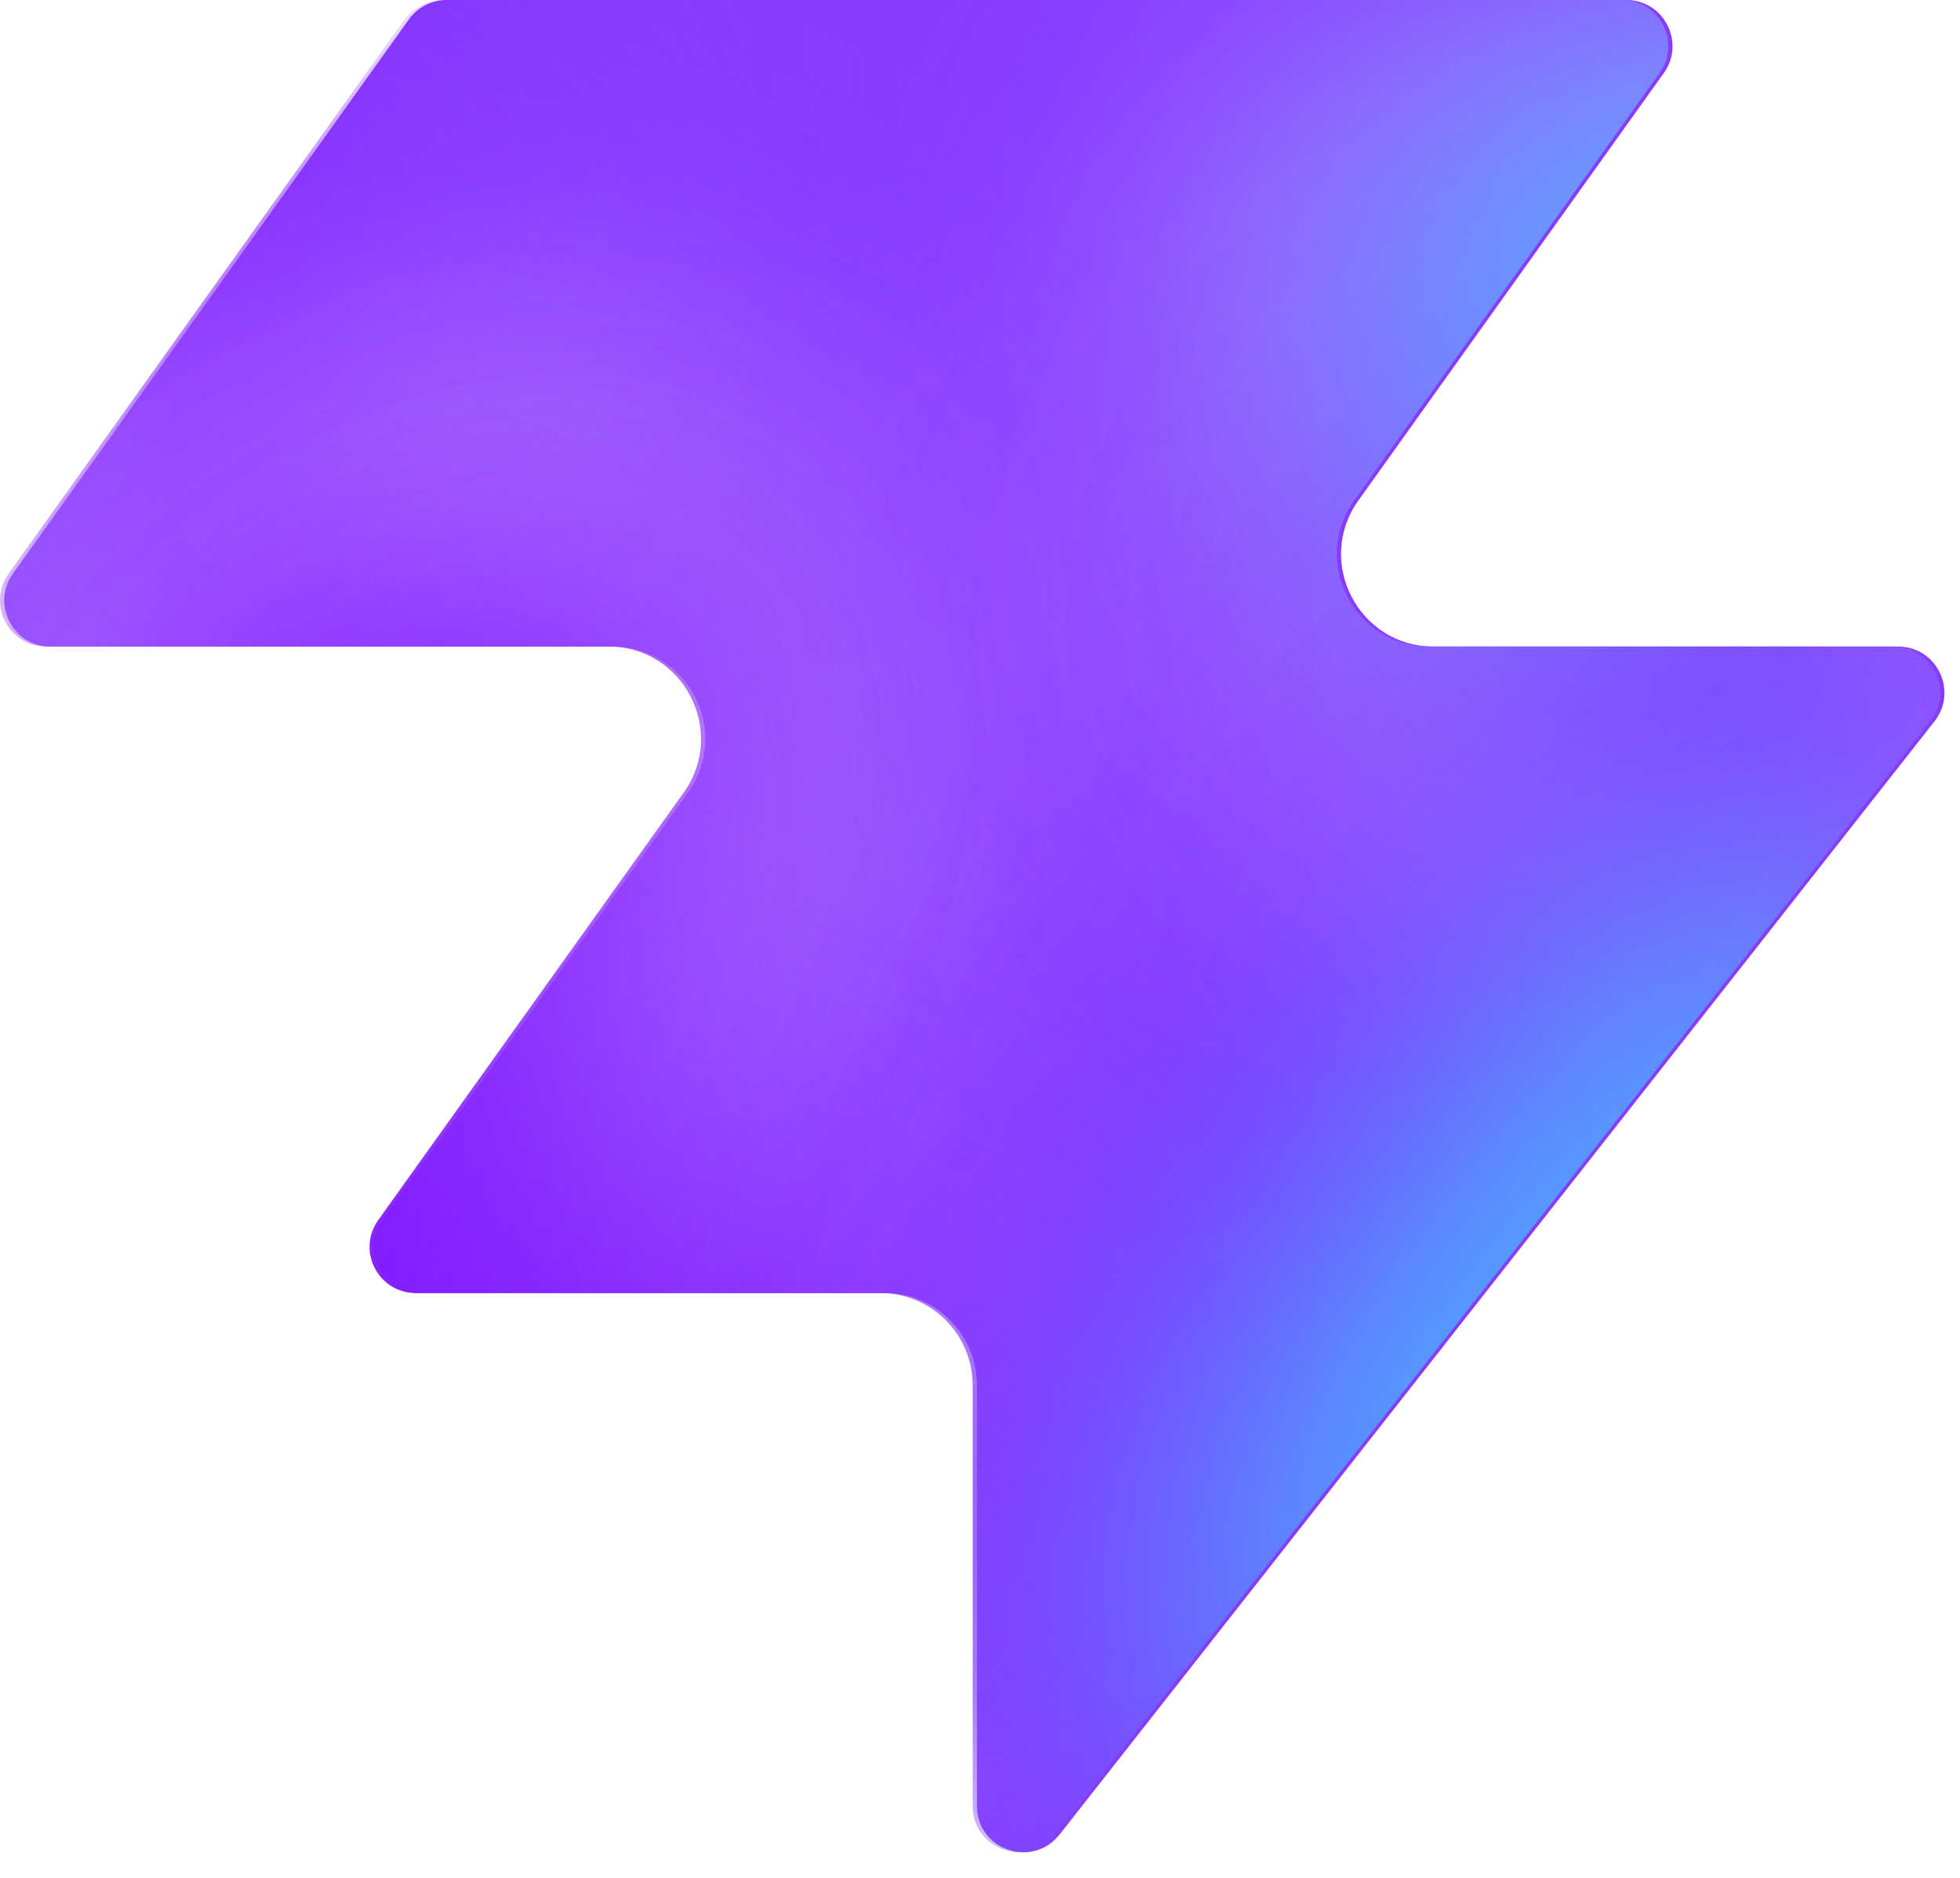
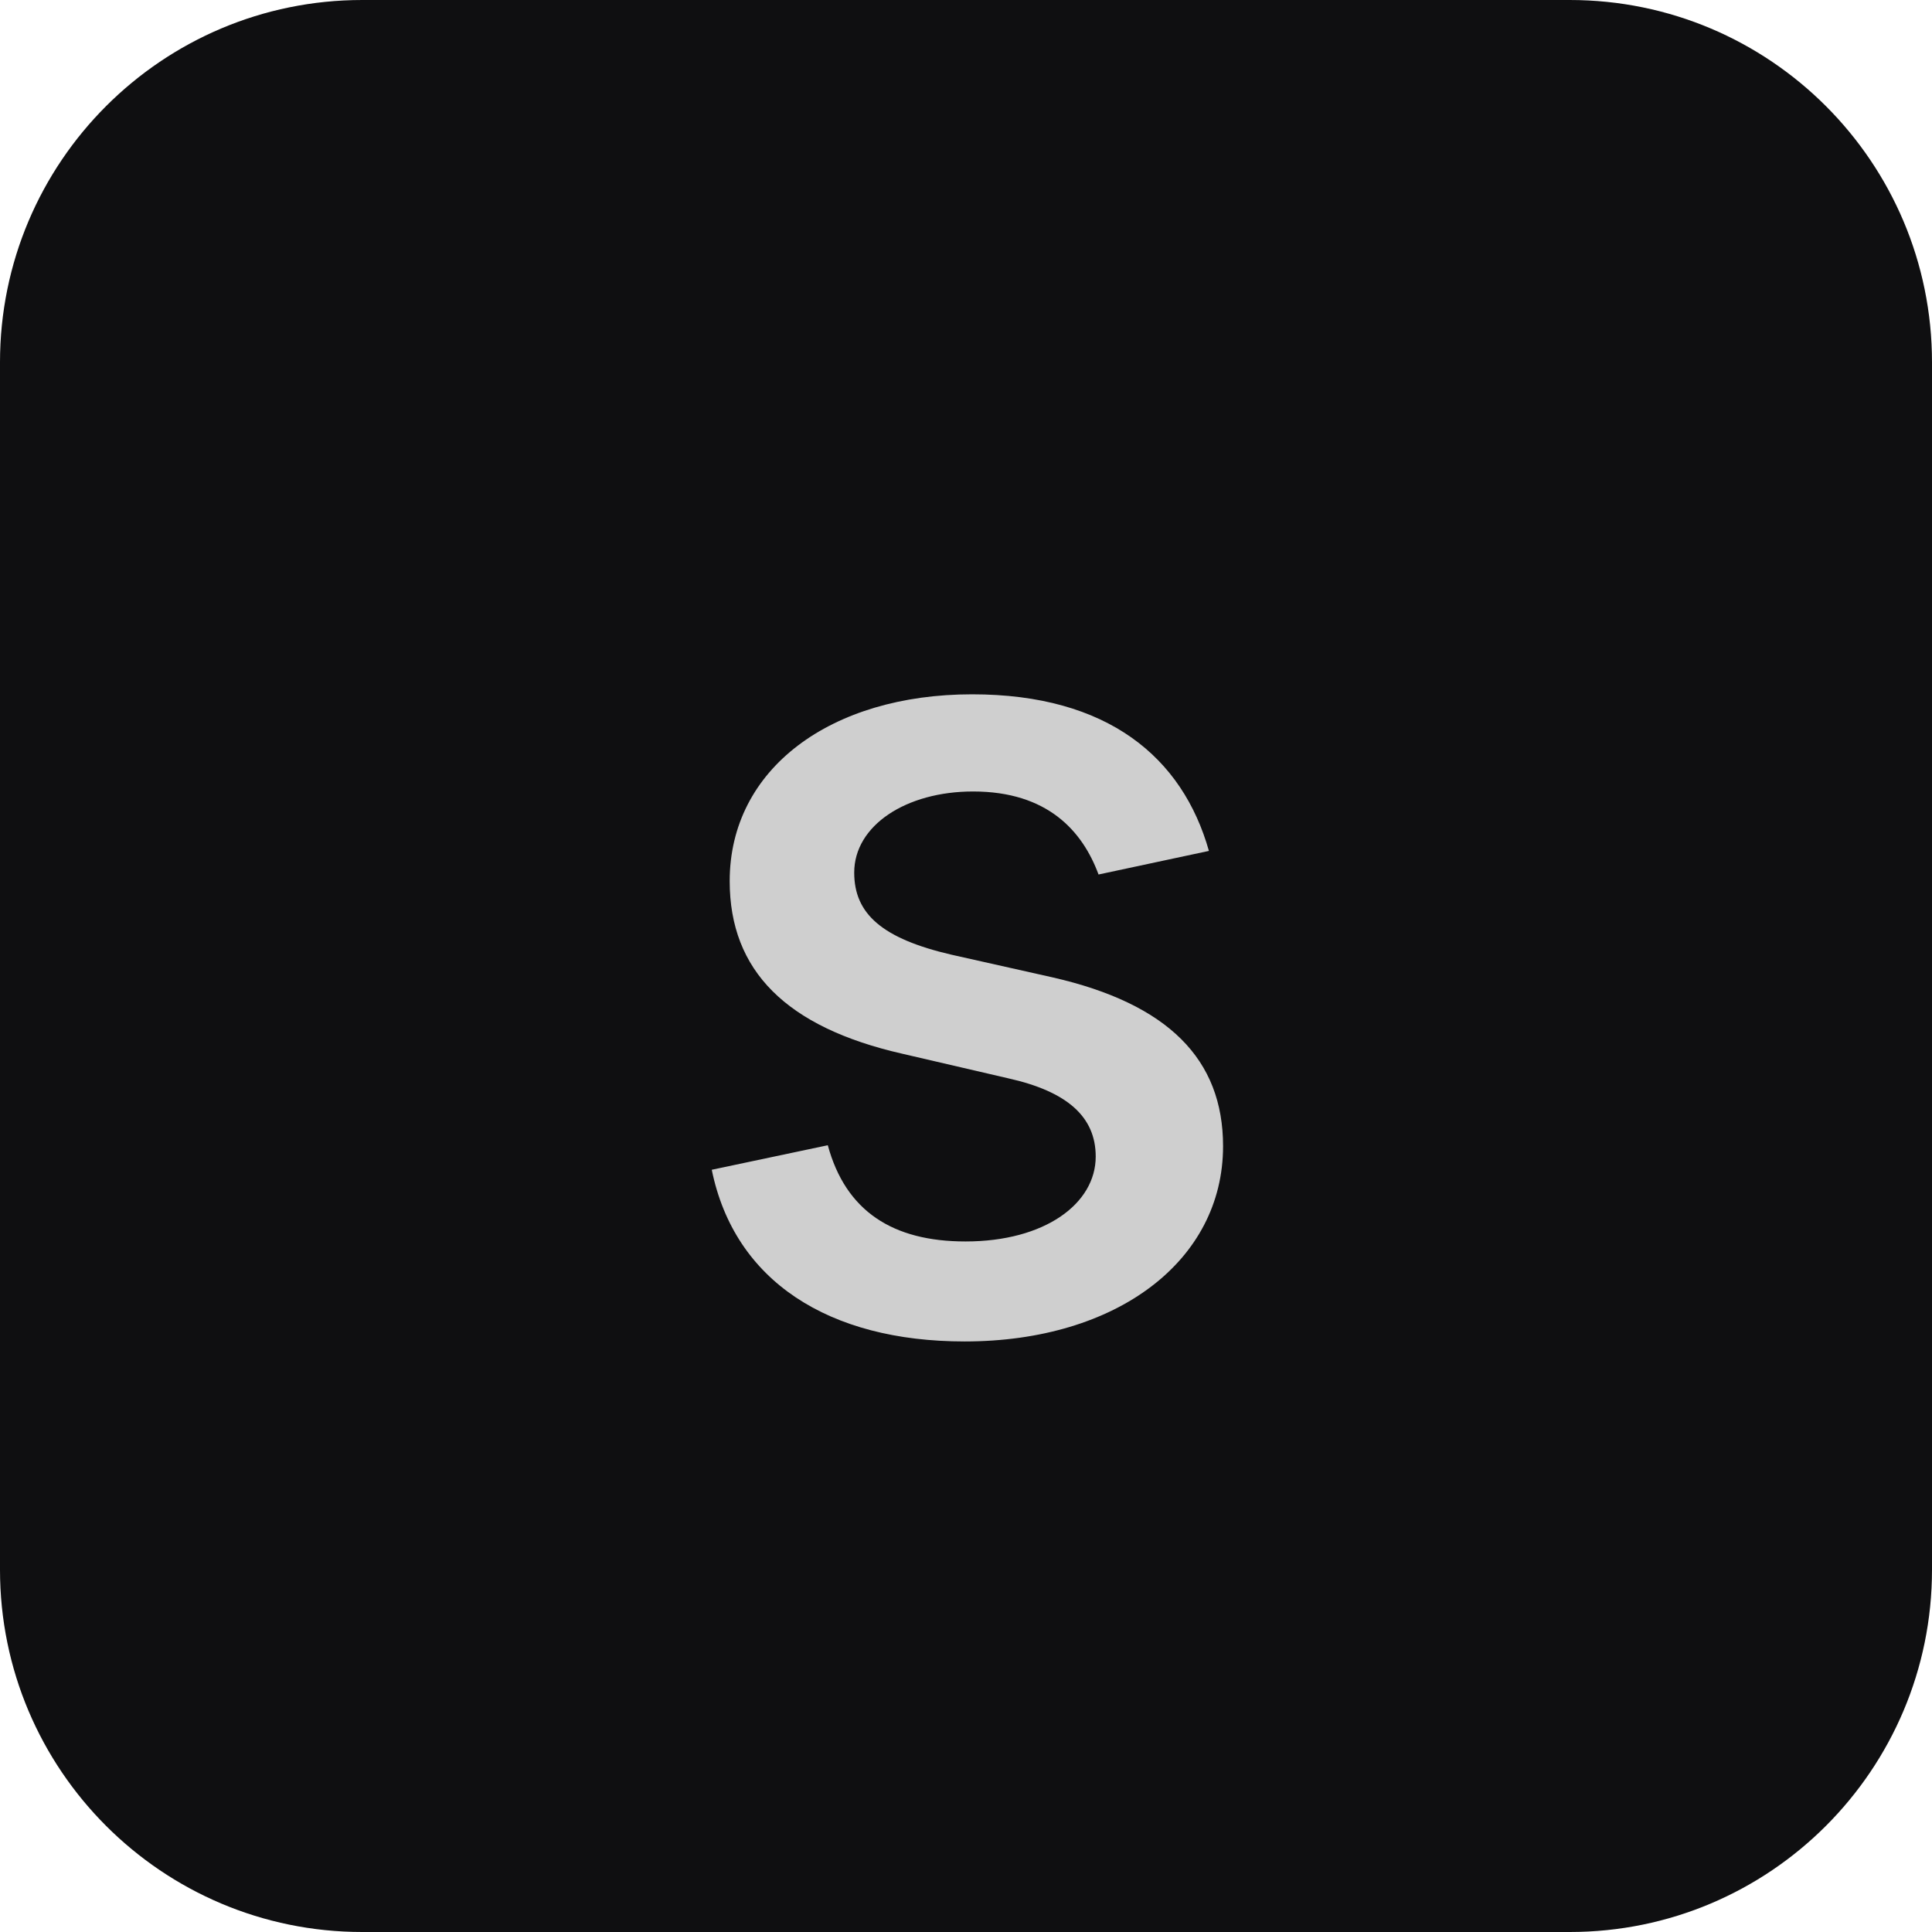
- <svg xmlns="http://www.w3.org/2000/svg" width="48" height="46" fill="none" viewBox="0 0 48 46">
-   <path fill="#863bff" d="M25.946 44.938c-.664.845-2.021.375-2.021-.698V33.937a2.26 2.26 0 0 0-2.262-2.262H10.287c-.92 0-1.456-1.04-.92-1.788l7.48-10.471c1.07-1.497 0-3.578-1.842-3.578H1.237c-.92 0-1.456-1.04-.92-1.788L10.013.474c.214-.297.556-.474.92-.474h28.894c.92 0 1.456 1.04.92 1.788l-7.48 10.471c-1.07 1.498 0 3.579 1.842 3.579h11.377c.943 0 1.473 1.088.89 1.83L25.947 44.94z" style="fill:#863bff;fill:color(display-p3 .525 .23 1);fill-opacity:1" />
-   <mask id="a" width="48" height="46" x="0" y="0" maskUnits="userSpaceOnUse" style="mask-type:alpha">
-     <path fill="#000" d="M25.842 44.938c-.664.844-2.021.375-2.021-.698V33.937a2.26 2.26 0 0 0-2.262-2.262H10.183c-.92 0-1.456-1.04-.92-1.788l7.48-10.471c1.07-1.498 0-3.579-1.842-3.579H1.133c-.92 0-1.456-1.04-.92-1.787L9.91.473c.214-.297.556-.474.92-.474h28.894c.92 0 1.456 1.04.92 1.788l-7.48 10.471c-1.07 1.498 0 3.578 1.842 3.578h11.377c.943 0 1.473 1.088.89 1.832L25.843 44.94z" style="fill:#000;fill-opacity:1" />
-   </mask>
-   <g mask="url(#a)">
-     <g filter="url(#b)">
-       <ellipse cx="5.508" cy="14.704" fill="#ede6ff" rx="5.508" ry="14.704" style="fill:#ede6ff;fill:color(display-p3 .927 .903 1);fill-opacity:1" transform="matrix(.00324 1 1 -.00324 -4.47 31.516)" />
-     </g>
-     <g filter="url(#c)">
-       <ellipse cx="10.399" cy="29.851" fill="#ede6ff" rx="10.399" ry="29.851" style="fill:#ede6ff;fill:color(display-p3 .927 .903 1);fill-opacity:1" transform="matrix(.00324 1 1 -.00324 -39.328 7.883)" />
-     </g>
-     <g filter="url(#d)">
-       <ellipse cx="5.508" cy="30.487" fill="#7e14ff" rx="5.508" ry="30.487" style="fill:#7e14ff;fill:color(display-p3 .492 .077 1);fill-opacity:1" transform="rotate(89.814 -25.913 -14.639)scale(1 -1)" />
-     </g>
-     <g filter="url(#e)">
-       <ellipse cx="5.508" cy="30.599" fill="#7e14ff" rx="5.508" ry="30.599" style="fill:#7e14ff;fill:color(display-p3 .492 .077 1);fill-opacity:1" transform="rotate(89.814 -32.644 -3.334)scale(1 -1)" />
-     </g>
-     <g filter="url(#f)">
-       <ellipse cx="5.508" cy="30.599" fill="#7e14ff" rx="5.508" ry="30.599" style="fill:#7e14ff;fill:color(display-p3 .492 .077 1);fill-opacity:1" transform="matrix(.00324 1 1 -.00324 -34.34 30.47)" />
-     </g>
-     <g filter="url(#g)">
-       <ellipse cx="14.072" cy="22.078" fill="#ede6ff" rx="14.072" ry="22.078" style="fill:#ede6ff;fill:color(display-p3 .927 .903 1);fill-opacity:1" transform="rotate(93.35 24.506 48.493)scale(-1 1)" />
-     </g>
-     <g filter="url(#h)">
-       <ellipse cx="3.47" cy="21.501" fill="#7e14ff" rx="3.47" ry="21.501" style="fill:#7e14ff;fill:color(display-p3 .492 .077 1);fill-opacity:1" transform="rotate(89.009 28.708 47.59)scale(-1 1)" />
-     </g>
-     <g filter="url(#i)">
-       <ellipse cx="3.47" cy="21.501" fill="#7e14ff" rx="3.47" ry="21.501" style="fill:#7e14ff;fill:color(display-p3 .492 .077 1);fill-opacity:1" transform="rotate(89.009 28.708 47.59)scale(-1 1)" />
-     </g>
-     <g filter="url(#j)">
-       <ellipse cx=".387" cy="8.972" fill="#7e14ff" rx="4.407" ry="29.108" style="fill:#7e14ff;fill:color(display-p3 .492 .077 1);fill-opacity:1" transform="rotate(39.51 .387 8.972)" />
-     </g>
-     <g filter="url(#k)">
-       <ellipse cx="47.523" cy="-6.092" fill="#7e14ff" rx="4.407" ry="29.108" style="fill:#7e14ff;fill:color(display-p3 .492 .077 1);fill-opacity:1" transform="rotate(37.892 47.523 -6.092)" />
-     </g>
-     <g filter="url(#l)">
-       <ellipse cx="41.412" cy="6.333" fill="#47bfff" rx="5.971" ry="9.665" style="fill:#47bfff;fill:color(display-p3 .28 .748 1);fill-opacity:1" transform="rotate(37.892 41.412 6.333)" />
-     </g>
-     <g filter="url(#m)">
-       <ellipse cx="-1.879" cy="38.332" fill="#7e14ff" rx="4.407" ry="29.108" style="fill:#7e14ff;fill:color(display-p3 .492 .077 1);fill-opacity:1" transform="rotate(37.892 -1.88 38.332)" />
-     </g>
-     <g filter="url(#n)">
-       <ellipse cx="-1.879" cy="38.332" fill="#7e14ff" rx="4.407" ry="29.108" style="fill:#7e14ff;fill:color(display-p3 .492 .077 1);fill-opacity:1" transform="rotate(37.892 -1.88 38.332)" />
-     </g>
-     <g filter="url(#o)">
-       <ellipse cx="35.651" cy="29.907" fill="#7e14ff" rx="4.407" ry="29.108" style="fill:#7e14ff;fill:color(display-p3 .492 .077 1);fill-opacity:1" transform="rotate(37.892 35.651 29.907)" />
-     </g>
-     <g filter="url(#p)">
-       <ellipse cx="38.418" cy="32.4" fill="#47bfff" rx="5.971" ry="15.297" style="fill:#47bfff;fill:color(display-p3 .28 .748 1);fill-opacity:1" transform="rotate(37.892 38.418 32.4)" />
-     </g>
-   </g>
-   <defs>
-     <filter id="b" width="60.045" height="41.654" x="-19.77" y="16.149" color-interpolation-filters="sRGB" filterUnits="userSpaceOnUse">
-       <feFlood flood-opacity="0" result="BackgroundImageFix" />
-       <feBlend in="SourceGraphic" in2="BackgroundImageFix" result="shape" />
-       <feGaussianBlur result="effect1_foregroundBlur_2002_17158" stdDeviation="7.659" />
-     </filter>
-     <filter id="c" width="90.34" height="51.437" x="-54.613" y="-7.533" color-interpolation-filters="sRGB" filterUnits="userSpaceOnUse">
-       <feFlood flood-opacity="0" result="BackgroundImageFix" />
-       <feBlend in="SourceGraphic" in2="BackgroundImageFix" result="shape" />
-       <feGaussianBlur result="effect1_foregroundBlur_2002_17158" stdDeviation="7.659" />
-     </filter>
-     <filter id="d" width="79.355" height="29.4" x="-49.64" y="2.03" color-interpolation-filters="sRGB" filterUnits="userSpaceOnUse">
-       <feFlood flood-opacity="0" result="BackgroundImageFix" />
-       <feBlend in="SourceGraphic" in2="BackgroundImageFix" result="shape" />
-       <feGaussianBlur result="effect1_foregroundBlur_2002_17158" stdDeviation="4.596" />
-     </filter>
-     <filter id="e" width="79.579" height="29.4" x="-45.045" y="20.029" color-interpolation-filters="sRGB" filterUnits="userSpaceOnUse">
-       <feFlood flood-opacity="0" result="BackgroundImageFix" />
-       <feBlend in="SourceGraphic" in2="BackgroundImageFix" result="shape" />
-       <feGaussianBlur result="effect1_foregroundBlur_2002_17158" stdDeviation="4.596" />
-     </filter>
-     <filter id="f" width="79.579" height="29.4" x="-43.513" y="21.178" color-interpolation-filters="sRGB" filterUnits="userSpaceOnUse">
-       <feFlood flood-opacity="0" result="BackgroundImageFix" />
-       <feBlend in="SourceGraphic" in2="BackgroundImageFix" result="shape" />
-       <feGaussianBlur result="effect1_foregroundBlur_2002_17158" stdDeviation="4.596" />
-     </filter>
-     <filter id="g" width="74.749" height="58.852" x="15.756" y="-17.901" color-interpolation-filters="sRGB" filterUnits="userSpaceOnUse">
-       <feFlood flood-opacity="0" result="BackgroundImageFix" />
-       <feBlend in="SourceGraphic" in2="BackgroundImageFix" result="shape" />
-       <feGaussianBlur result="effect1_foregroundBlur_2002_17158" stdDeviation="7.659" />
-     </filter>
-     <filter id="h" width="61.377" height="25.362" x="23.548" y="2.284" color-interpolation-filters="sRGB" filterUnits="userSpaceOnUse">
-       <feFlood flood-opacity="0" result="BackgroundImageFix" />
-       <feBlend in="SourceGraphic" in2="BackgroundImageFix" result="shape" />
-       <feGaussianBlur result="effect1_foregroundBlur_2002_17158" stdDeviation="4.596" />
-     </filter>
-     <filter id="i" width="61.377" height="25.362" x="23.548" y="2.284" color-interpolation-filters="sRGB" filterUnits="userSpaceOnUse">
-       <feFlood flood-opacity="0" result="BackgroundImageFix" />
-       <feBlend in="SourceGraphic" in2="BackgroundImageFix" result="shape" />
-       <feGaussianBlur result="effect1_foregroundBlur_2002_17158" stdDeviation="4.596" />
-     </filter>
-     <filter id="j" width="56.045" height="63.649" x="-27.636" y="-22.853" color-interpolation-filters="sRGB" filterUnits="userSpaceOnUse">
-       <feFlood flood-opacity="0" result="BackgroundImageFix" />
-       <feBlend in="SourceGraphic" in2="BackgroundImageFix" result="shape" />
-       <feGaussianBlur result="effect1_foregroundBlur_2002_17158" stdDeviation="4.596" />
-     </filter>
-     <filter id="k" width="54.814" height="64.646" x="20.116" y="-38.415" color-interpolation-filters="sRGB" filterUnits="userSpaceOnUse">
-       <feFlood flood-opacity="0" result="BackgroundImageFix" />
-       <feBlend in="SourceGraphic" in2="BackgroundImageFix" result="shape" />
-       <feGaussianBlur result="effect1_foregroundBlur_2002_17158" stdDeviation="4.596" />
-     </filter>
-     <filter id="l" width="33.541" height="35.313" x="24.641" y="-11.323" color-interpolation-filters="sRGB" filterUnits="userSpaceOnUse">
-       <feFlood flood-opacity="0" result="BackgroundImageFix" />
-       <feBlend in="SourceGraphic" in2="BackgroundImageFix" result="shape" />
-       <feGaussianBlur result="effect1_foregroundBlur_2002_17158" stdDeviation="4.596" />
-     </filter>
-     <filter id="m" width="54.814" height="64.646" x="-29.286" y="6.009" color-interpolation-filters="sRGB" filterUnits="userSpaceOnUse">
-       <feFlood flood-opacity="0" result="BackgroundImageFix" />
-       <feBlend in="SourceGraphic" in2="BackgroundImageFix" result="shape" />
-       <feGaussianBlur result="effect1_foregroundBlur_2002_17158" stdDeviation="4.596" />
-     </filter>
-     <filter id="n" width="54.814" height="64.646" x="-29.286" y="6.009" color-interpolation-filters="sRGB" filterUnits="userSpaceOnUse">
-       <feFlood flood-opacity="0" result="BackgroundImageFix" />
-       <feBlend in="SourceGraphic" in2="BackgroundImageFix" result="shape" />
-       <feGaussianBlur result="effect1_foregroundBlur_2002_17158" stdDeviation="4.596" />
-     </filter>
-     <filter id="o" width="54.814" height="64.646" x="8.244" y="-2.416" color-interpolation-filters="sRGB" filterUnits="userSpaceOnUse">
-       <feFlood flood-opacity="0" result="BackgroundImageFix" />
-       <feBlend in="SourceGraphic" in2="BackgroundImageFix" result="shape" />
-       <feGaussianBlur result="effect1_foregroundBlur_2002_17158" stdDeviation="4.596" />
-     </filter>
-     <filter id="p" width="39.409" height="43.623" x="18.713" y="10.588" color-interpolation-filters="sRGB" filterUnits="userSpaceOnUse">
-       <feFlood flood-opacity="0" result="BackgroundImageFix" />
-       <feBlend in="SourceGraphic" in2="BackgroundImageFix" result="shape" />
-       <feGaussianBlur result="effect1_foregroundBlur_2002_17158" stdDeviation="4.596" />
-     </filter>
-   </defs>
+ <svg xmlns="http://www.w3.org/2000/svg" viewBox="0 0 32 32">
+   <rect width="32" height="32" rx="6" fill="#0f0f11" />
+   <text x="16" y="22" text-anchor="middle" fill="rgba(255,255,255,0.8)" font-family="system-ui, -apple-system, sans-serif" font-size="19" font-weight="500">s</text>
</svg>
